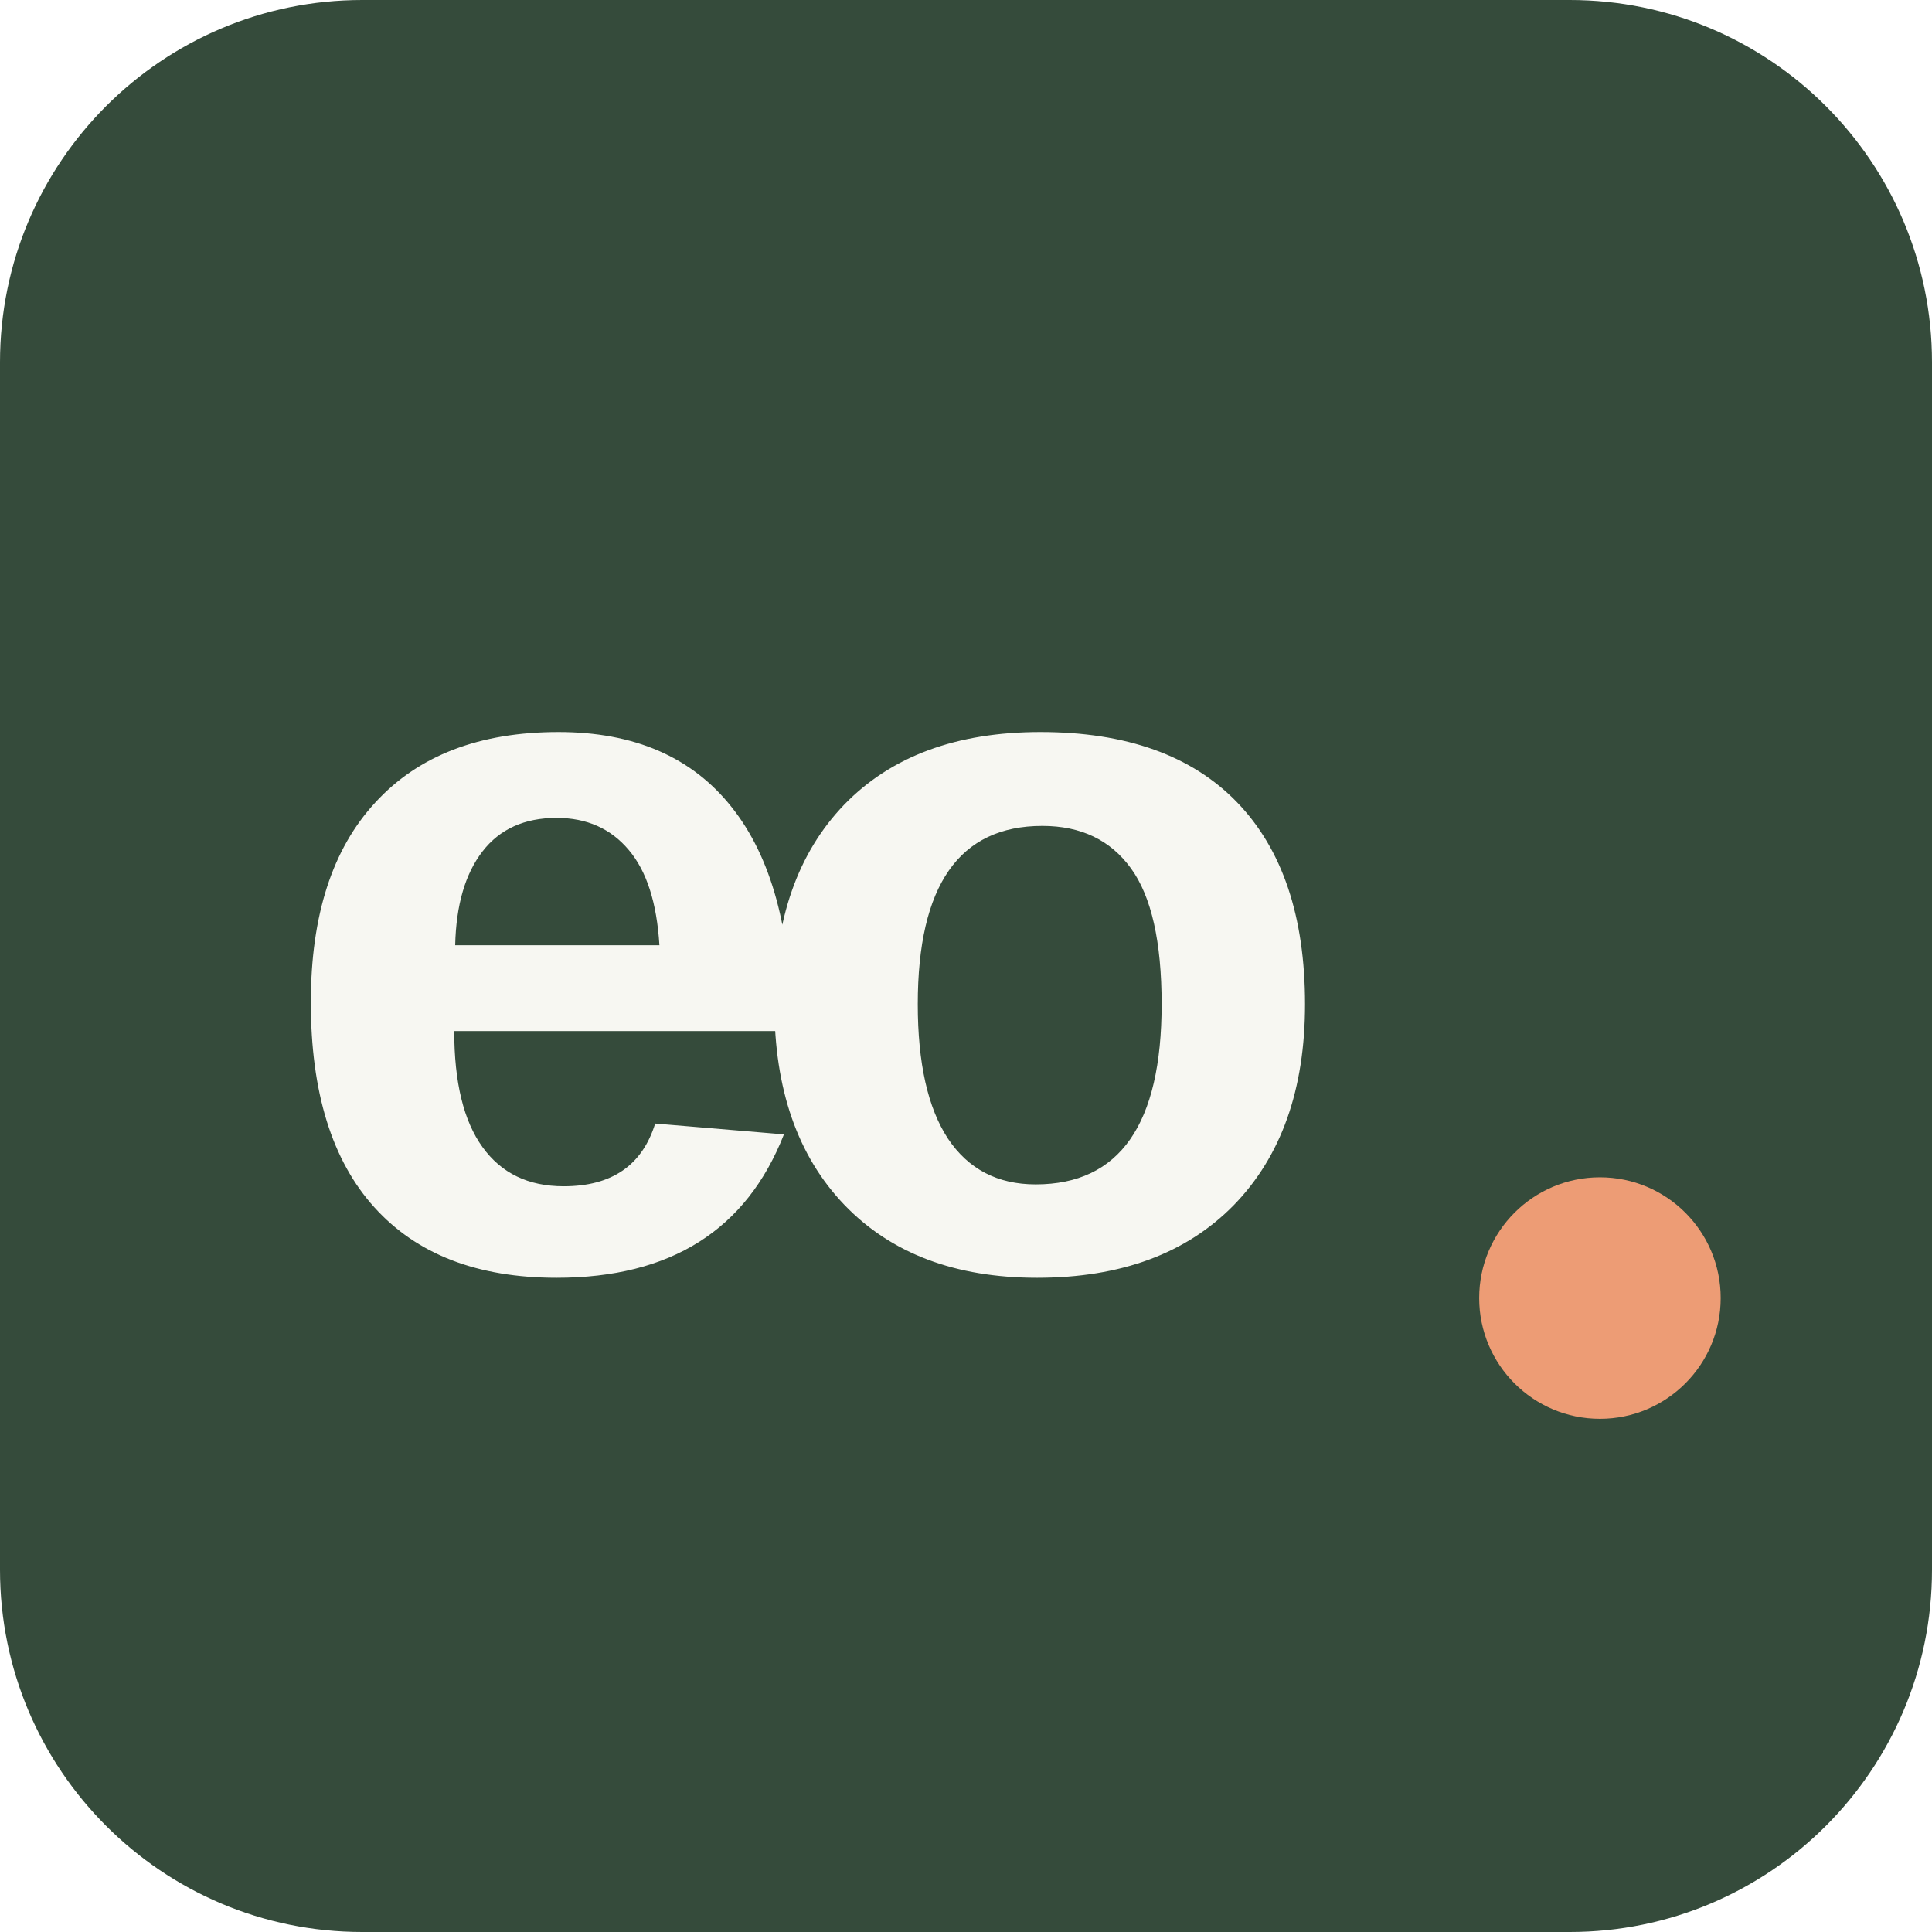
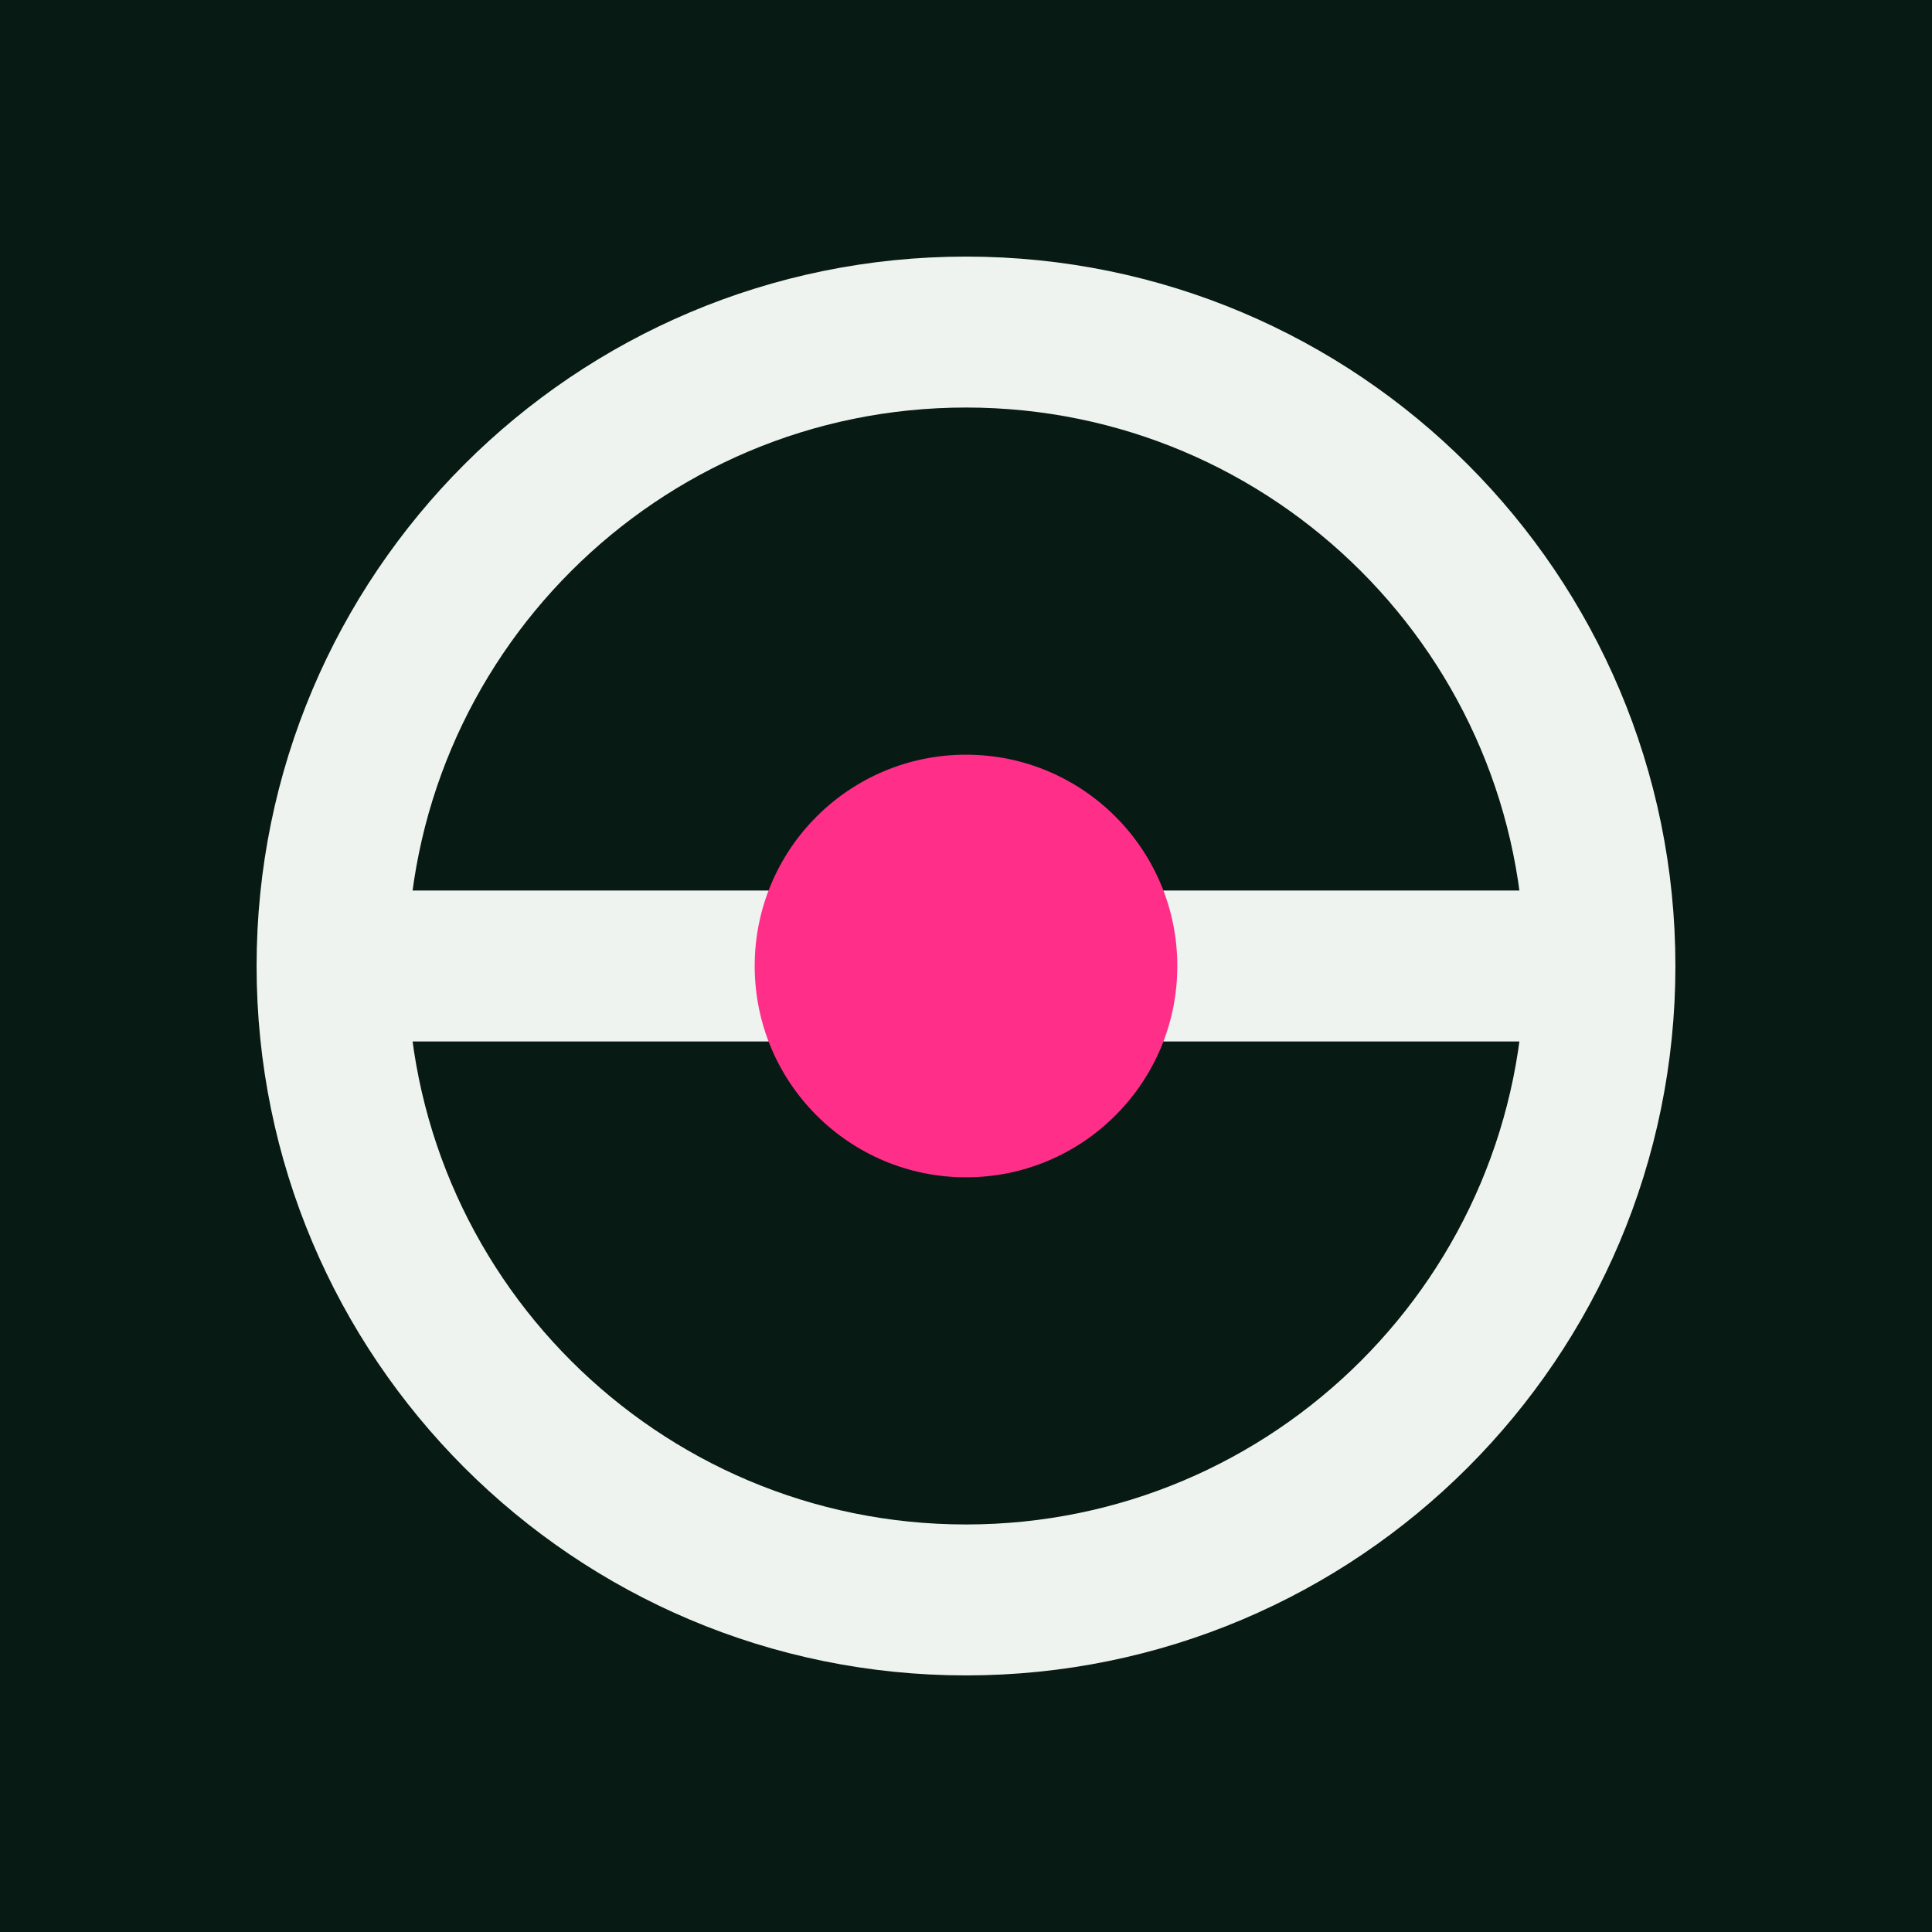
- <svg xmlns="http://www.w3.org/2000/svg" viewBox="0 0 64 64">
-   <rect width="64" height="64" rx="12" fill="#354b3b" />
-   <text x="9" y="42" font-family="Arial,sans-serif" font-size="33" font-weight="700" letter-spacing="-3" fill="#f7f7f2">eo</text>
-   <circle cx="53" cy="43" r="4" fill="#ed9c75" />
+ <svg xmlns="http://www.w3.org/2000/svg" viewBox="0 0 32 32">
+   <rect width="32" height="32" fill="#071a14" />
+   <circle cx="16" cy="16" r="10.5" fill="none" stroke="#eef3ef" stroke-width="2.5" />
+   <path d="M5.5 16h21" stroke="#eef3ef" stroke-width="2.5" />
+   <circle cx="16" cy="16" r="3.5" fill="#ff2e88" />
</svg>
